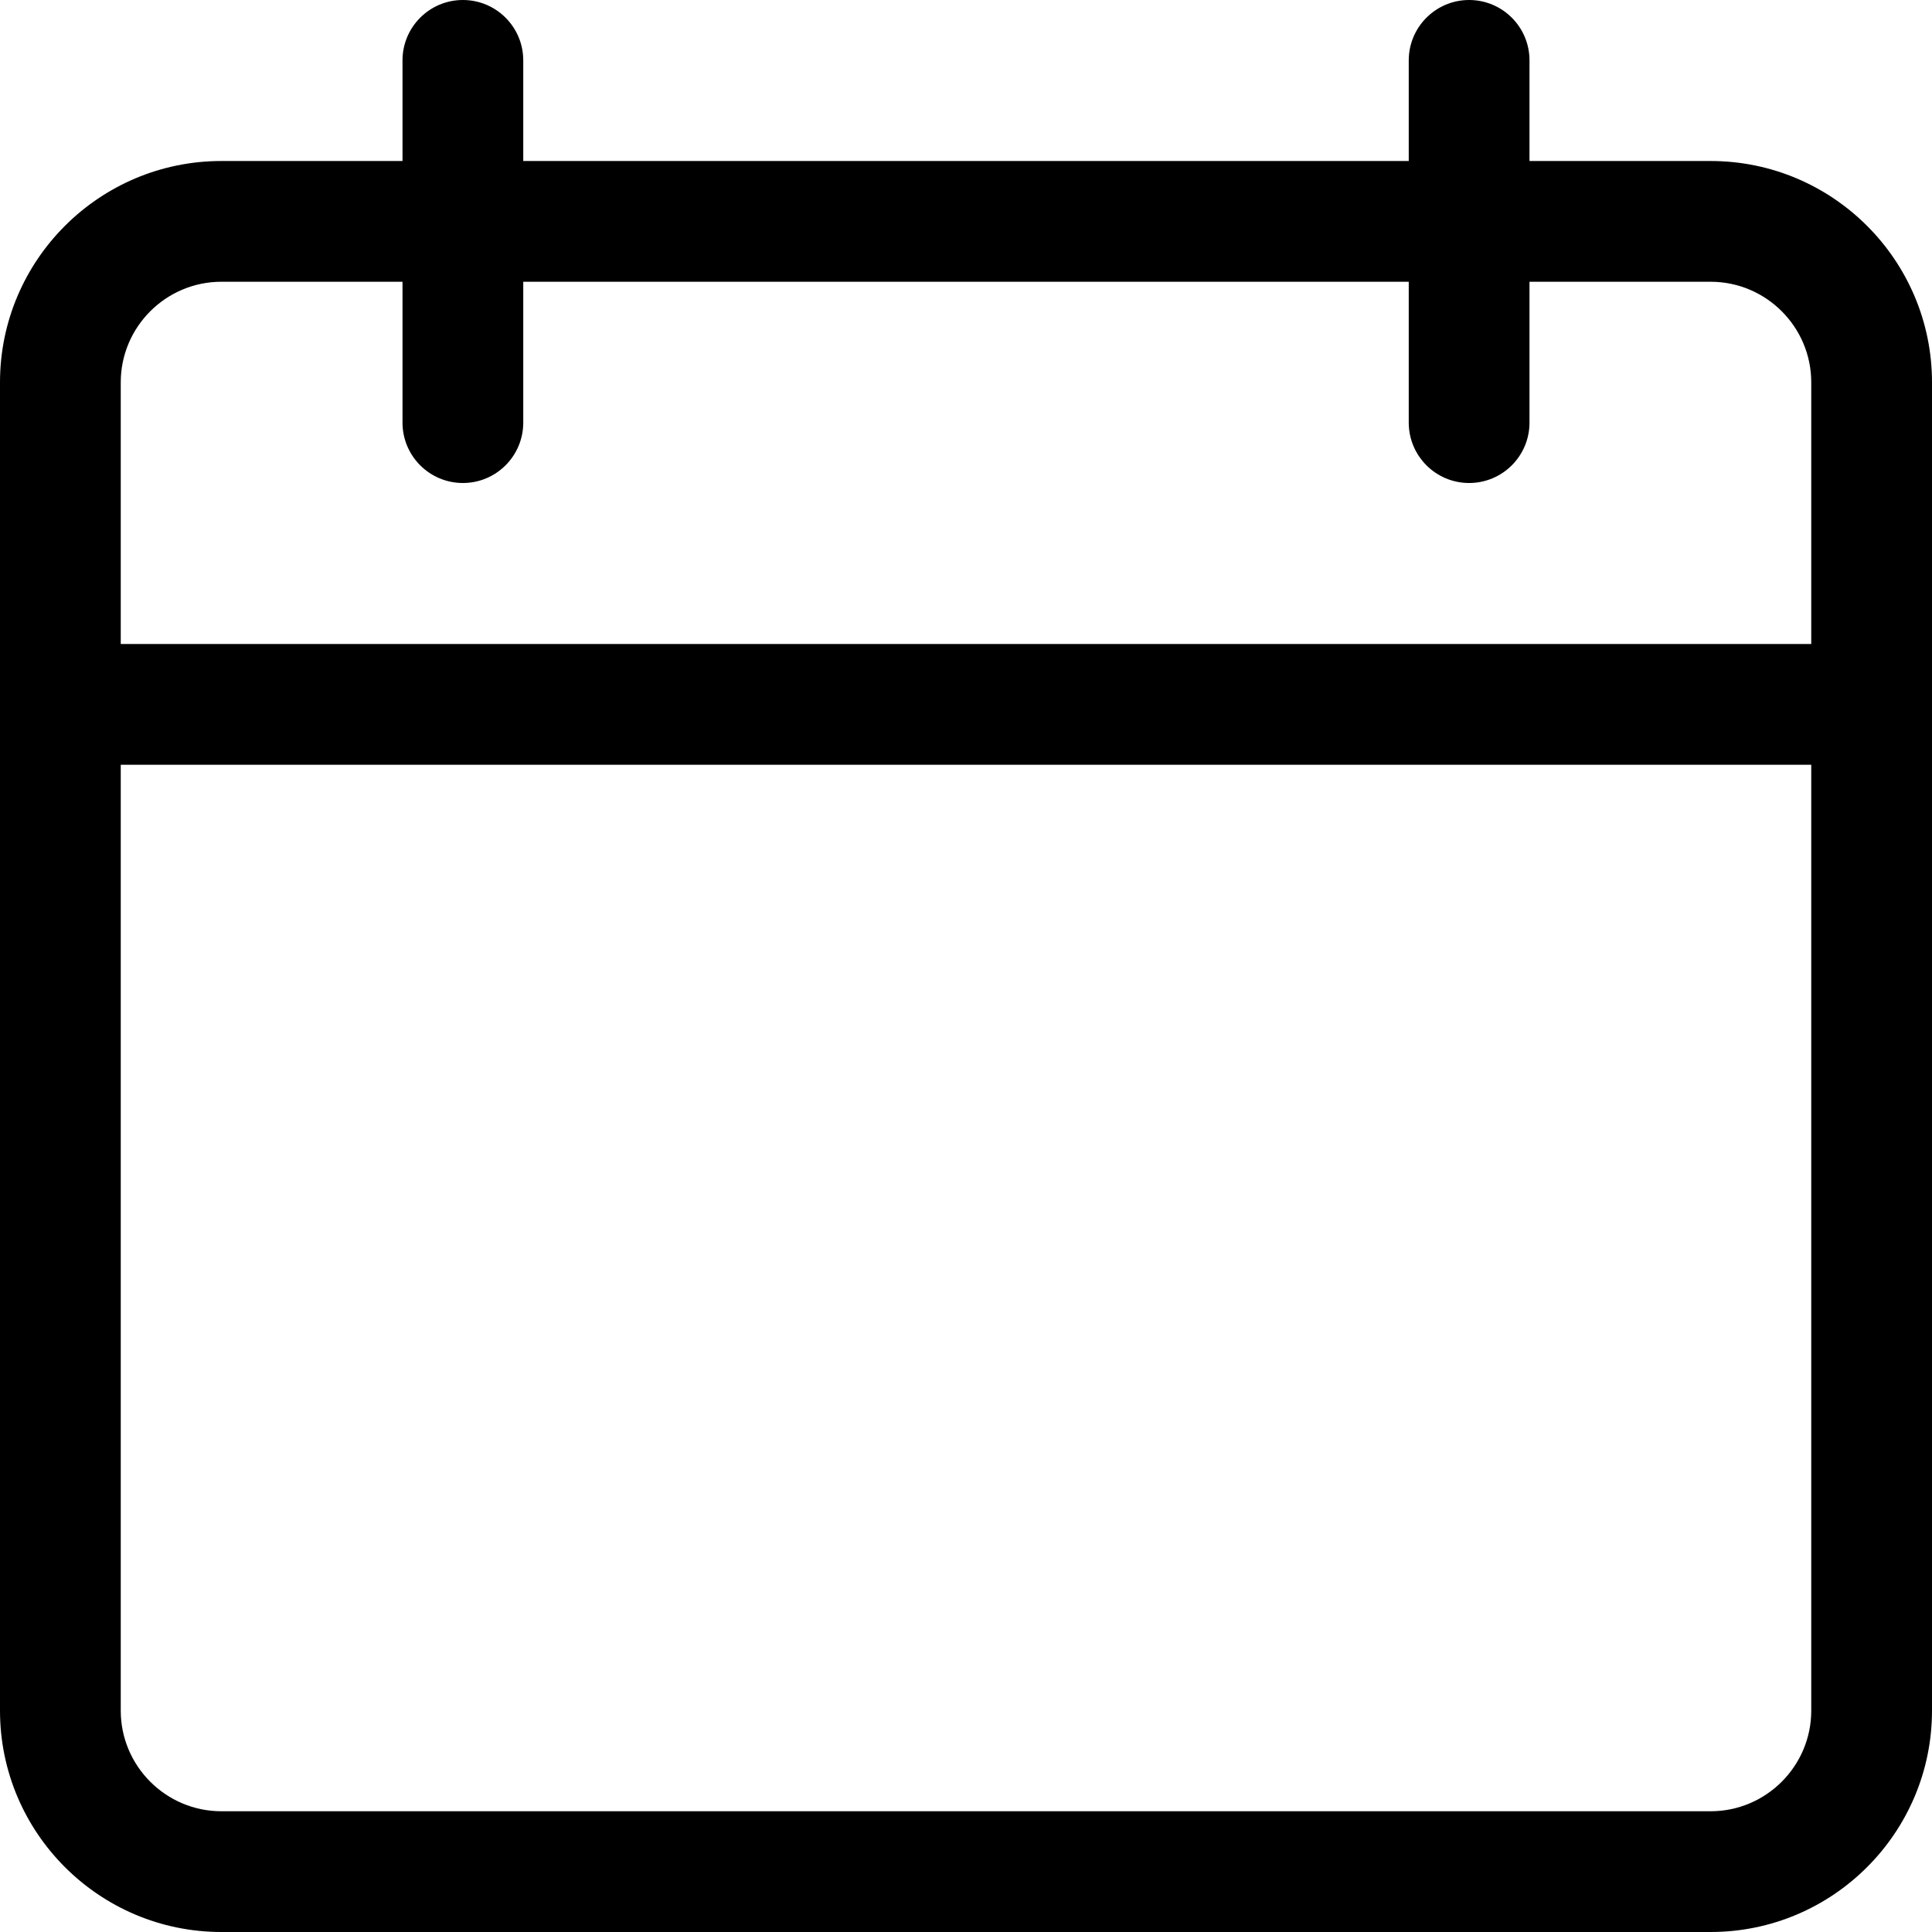
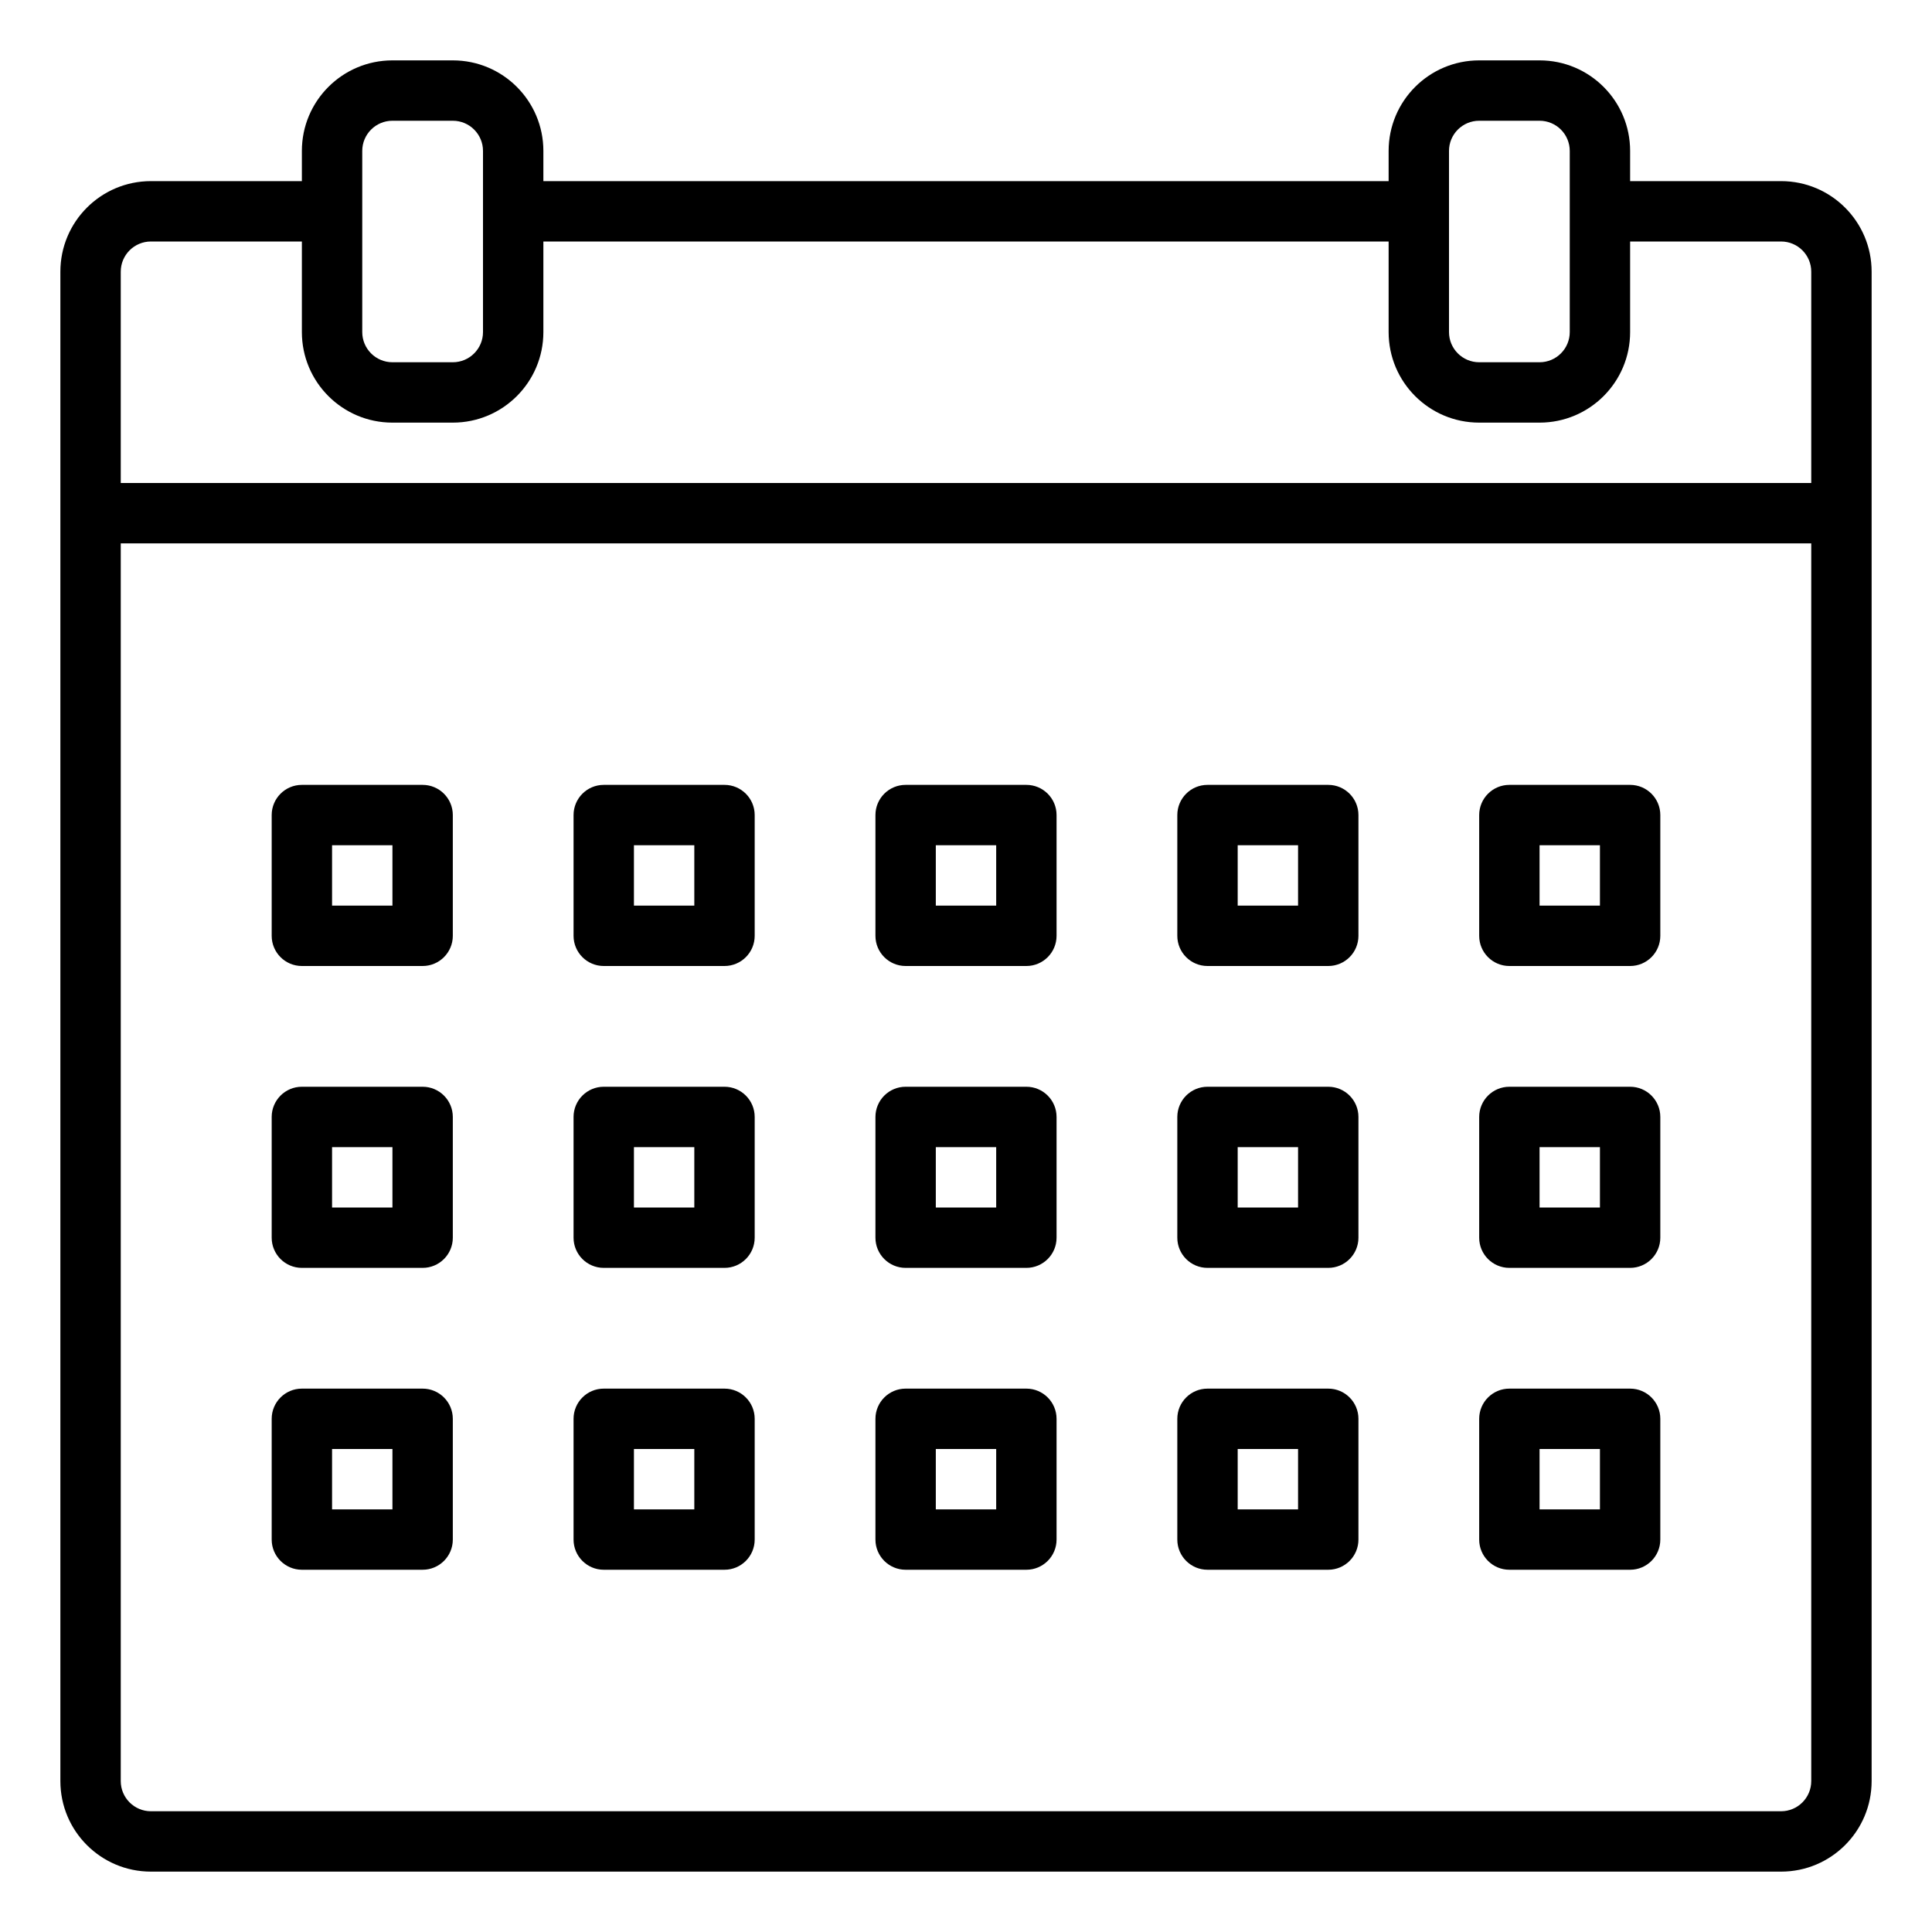
- <svg xmlns="http://www.w3.org/2000/svg" height="512pt" viewBox="0 0 512 512" width="512pt">
-   <path d="m453.332 512h-394.664c-32.363 0-58.668-26.305-58.668-58.668v-352c0-32.363 26.305-58.664 58.668-58.664h394.664c32.363 0 58.668 26.301 58.668 58.664v352c0 32.363-26.305 58.668-58.668 58.668zm-394.664-437.332c-14.699 0-26.668 11.965-26.668 26.664v352c0 14.699 11.969 26.668 26.668 26.668h394.664c14.699 0 26.668-11.969 26.668-26.668v-352c0-14.699-11.969-26.664-26.668-26.664zm0 0" />
-   <path d="m496 202.668h-480c-8.832 0-16-7.168-16-16s7.168-16 16-16h480c8.832 0 16 7.168 16 16s-7.168 16-16 16zm0 0" />
-   <path d="m122.668 128c-8.832 0-16-7.168-16-16v-96c0-8.832 7.168-16 16-16s16 7.168 16 16v96c0 8.832-7.168 16-16 16zm0 0" />
-   <path d="m389.332 128c-8.832 0-16-7.168-16-16v-96c0-8.832 7.168-16 16-16s16 7.168 16 16v96c0 8.832-7.168 16-16 16zm0 0" />
+ <svg xmlns="http://www.w3.org/2000/svg" viewBox="0 0 64 64" width="512" height="512">
+   <g id="Calendar">
+     <path d="M59,6H54V5a3,3,0,0,0-3-3H49a3,3,0,0,0-3,3V6H18V5a3,3,0,0,0-3-3H13a3,3,0,0,0-3,3V6H5A3,3,0,0,0,2,9V59a3,3,0,0,0,3,3H59a3,3,0,0,0,3-3V9A3,3,0,0,0,59,6ZM48,5a1,1,0,0,1,1-1h2a1,1,0,0,1,1,1v6a1,1,0,0,1-1,1H49a1,1,0,0,1-1-1ZM12,5a1,1,0,0,1,1-1h2a1,1,0,0,1,1,1v6a1,1,0,0,1-1,1H13a1,1,0,0,1-1-1ZM4,9A1,1,0,0,1,5,8h5v3a3,3,0,0,0,3,3h2a3,3,0,0,0,3-3V8H46v3a3,3,0,0,0,3,3h2a3,3,0,0,0,3-3V8h5a1,1,0,0,1,1,1v7H4ZM60,59a1,1,0,0,1-1,1H5a1,1,0,0,1-1-1V18H60Z" />
+     <path d="M34,42H30a1,1,0,0,1-1-1V37a1,1,0,0,1,1-1h4a1,1,0,0,1,1,1v4A1,1,0,0,1,34,42Zm-3-2h2V38H31Z" />
+     <path d="M44,42H40a1,1,0,0,1-1-1V37a1,1,0,0,1,1-1h4a1,1,0,0,1,1,1v4A1,1,0,0,1,44,42Zm-3-2h2V38H41Z" />
+     <path d="M24,42H20a1,1,0,0,1-1-1V37a1,1,0,0,1,1-1h4a1,1,0,0,1,1,1v4A1,1,0,0,1,24,42Zm-3-2h2V38H21Z" />
+     <path d="M54,42H50a1,1,0,0,1-1-1V37a1,1,0,0,1,1-1h4a1,1,0,0,1,1,1v4A1,1,0,0,1,54,42Zm-3-2h2V38H51Z" />
+     <path d="M14,42H10a1,1,0,0,1-1-1V37a1,1,0,0,1,1-1h4a1,1,0,0,1,1,1v4A1,1,0,0,1,14,42Zm-3-2h2V38H11Z" />
+     <path d="M34,32H30a1,1,0,0,1-1-1V27a1,1,0,0,1,1-1h4a1,1,0,0,1,1,1v4A1,1,0,0,1,34,32Zm-3-2h2V28H31Z" />
+     <path d="M44,32H40a1,1,0,0,1-1-1V27a1,1,0,0,1,1-1h4a1,1,0,0,1,1,1v4A1,1,0,0,1,44,32Zm-3-2h2V28H41Z" />
+     <path d="M24,32H20a1,1,0,0,1-1-1V27a1,1,0,0,1,1-1h4a1,1,0,0,1,1,1v4A1,1,0,0,1,24,32Zm-3-2h2V28H21Z" />
+     <path d="M54,32H50a1,1,0,0,1-1-1V27a1,1,0,0,1,1-1h4a1,1,0,0,1,1,1v4A1,1,0,0,1,54,32Zm-3-2h2V28H51Z" />
+     <path d="M14,32H10a1,1,0,0,1-1-1V27a1,1,0,0,1,1-1h4a1,1,0,0,1,1,1v4A1,1,0,0,1,14,32Zm-3-2h2V28H11Z" />
+     <path d="M34,52H30a1,1,0,0,1-1-1V47a1,1,0,0,1,1-1h4a1,1,0,0,1,1,1v4A1,1,0,0,1,34,52Zm-3-2h2V48H31Z" />
+     <path d="M44,52H40a1,1,0,0,1-1-1V47a1,1,0,0,1,1-1h4a1,1,0,0,1,1,1v4A1,1,0,0,1,44,52Zm-3-2h2V48H41Z" />
+     <path d="M24,52H20a1,1,0,0,1-1-1V47a1,1,0,0,1,1-1h4a1,1,0,0,1,1,1v4A1,1,0,0,1,24,52Zm-3-2h2V48H21Z" />
+     <path d="M54,52H50a1,1,0,0,1-1-1V47a1,1,0,0,1,1-1h4a1,1,0,0,1,1,1v4A1,1,0,0,1,54,52Zm-3-2h2V48H51Z" />
+     <path d="M14,52H10a1,1,0,0,1-1-1V47a1,1,0,0,1,1-1h4a1,1,0,0,1,1,1v4A1,1,0,0,1,14,52Zm-3-2h2V48H11Z" />
+   </g>
</svg>
